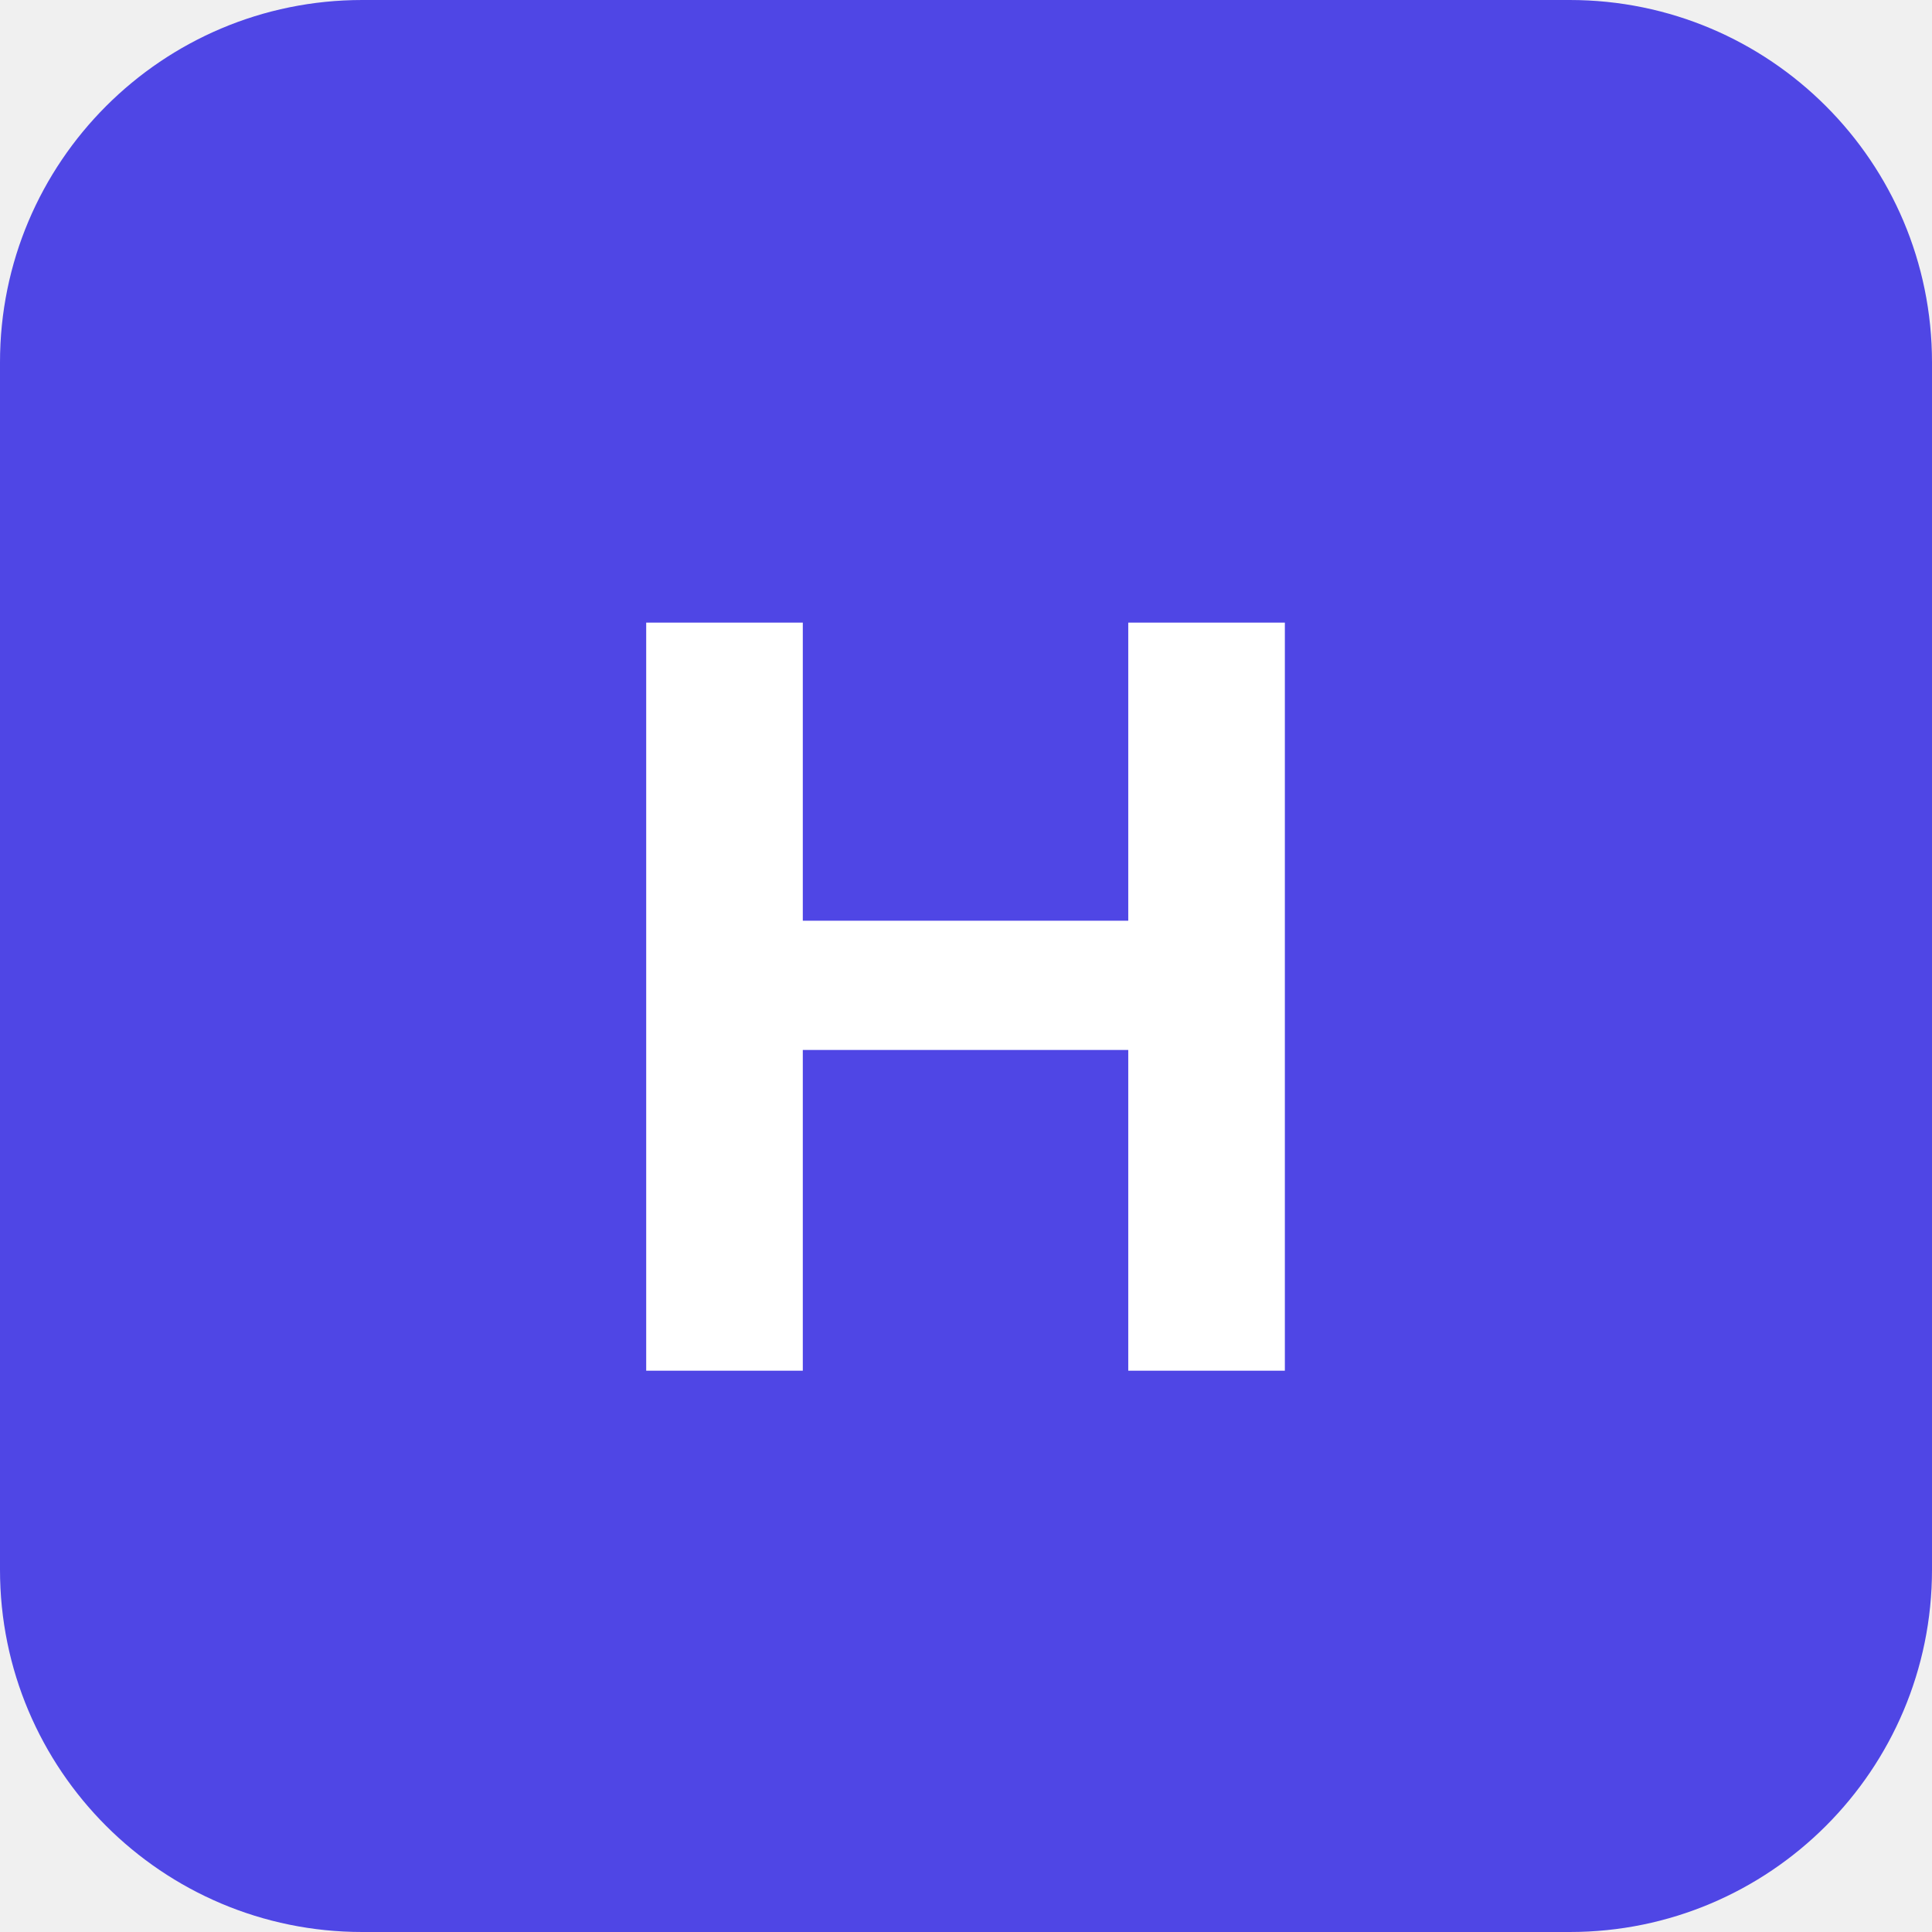
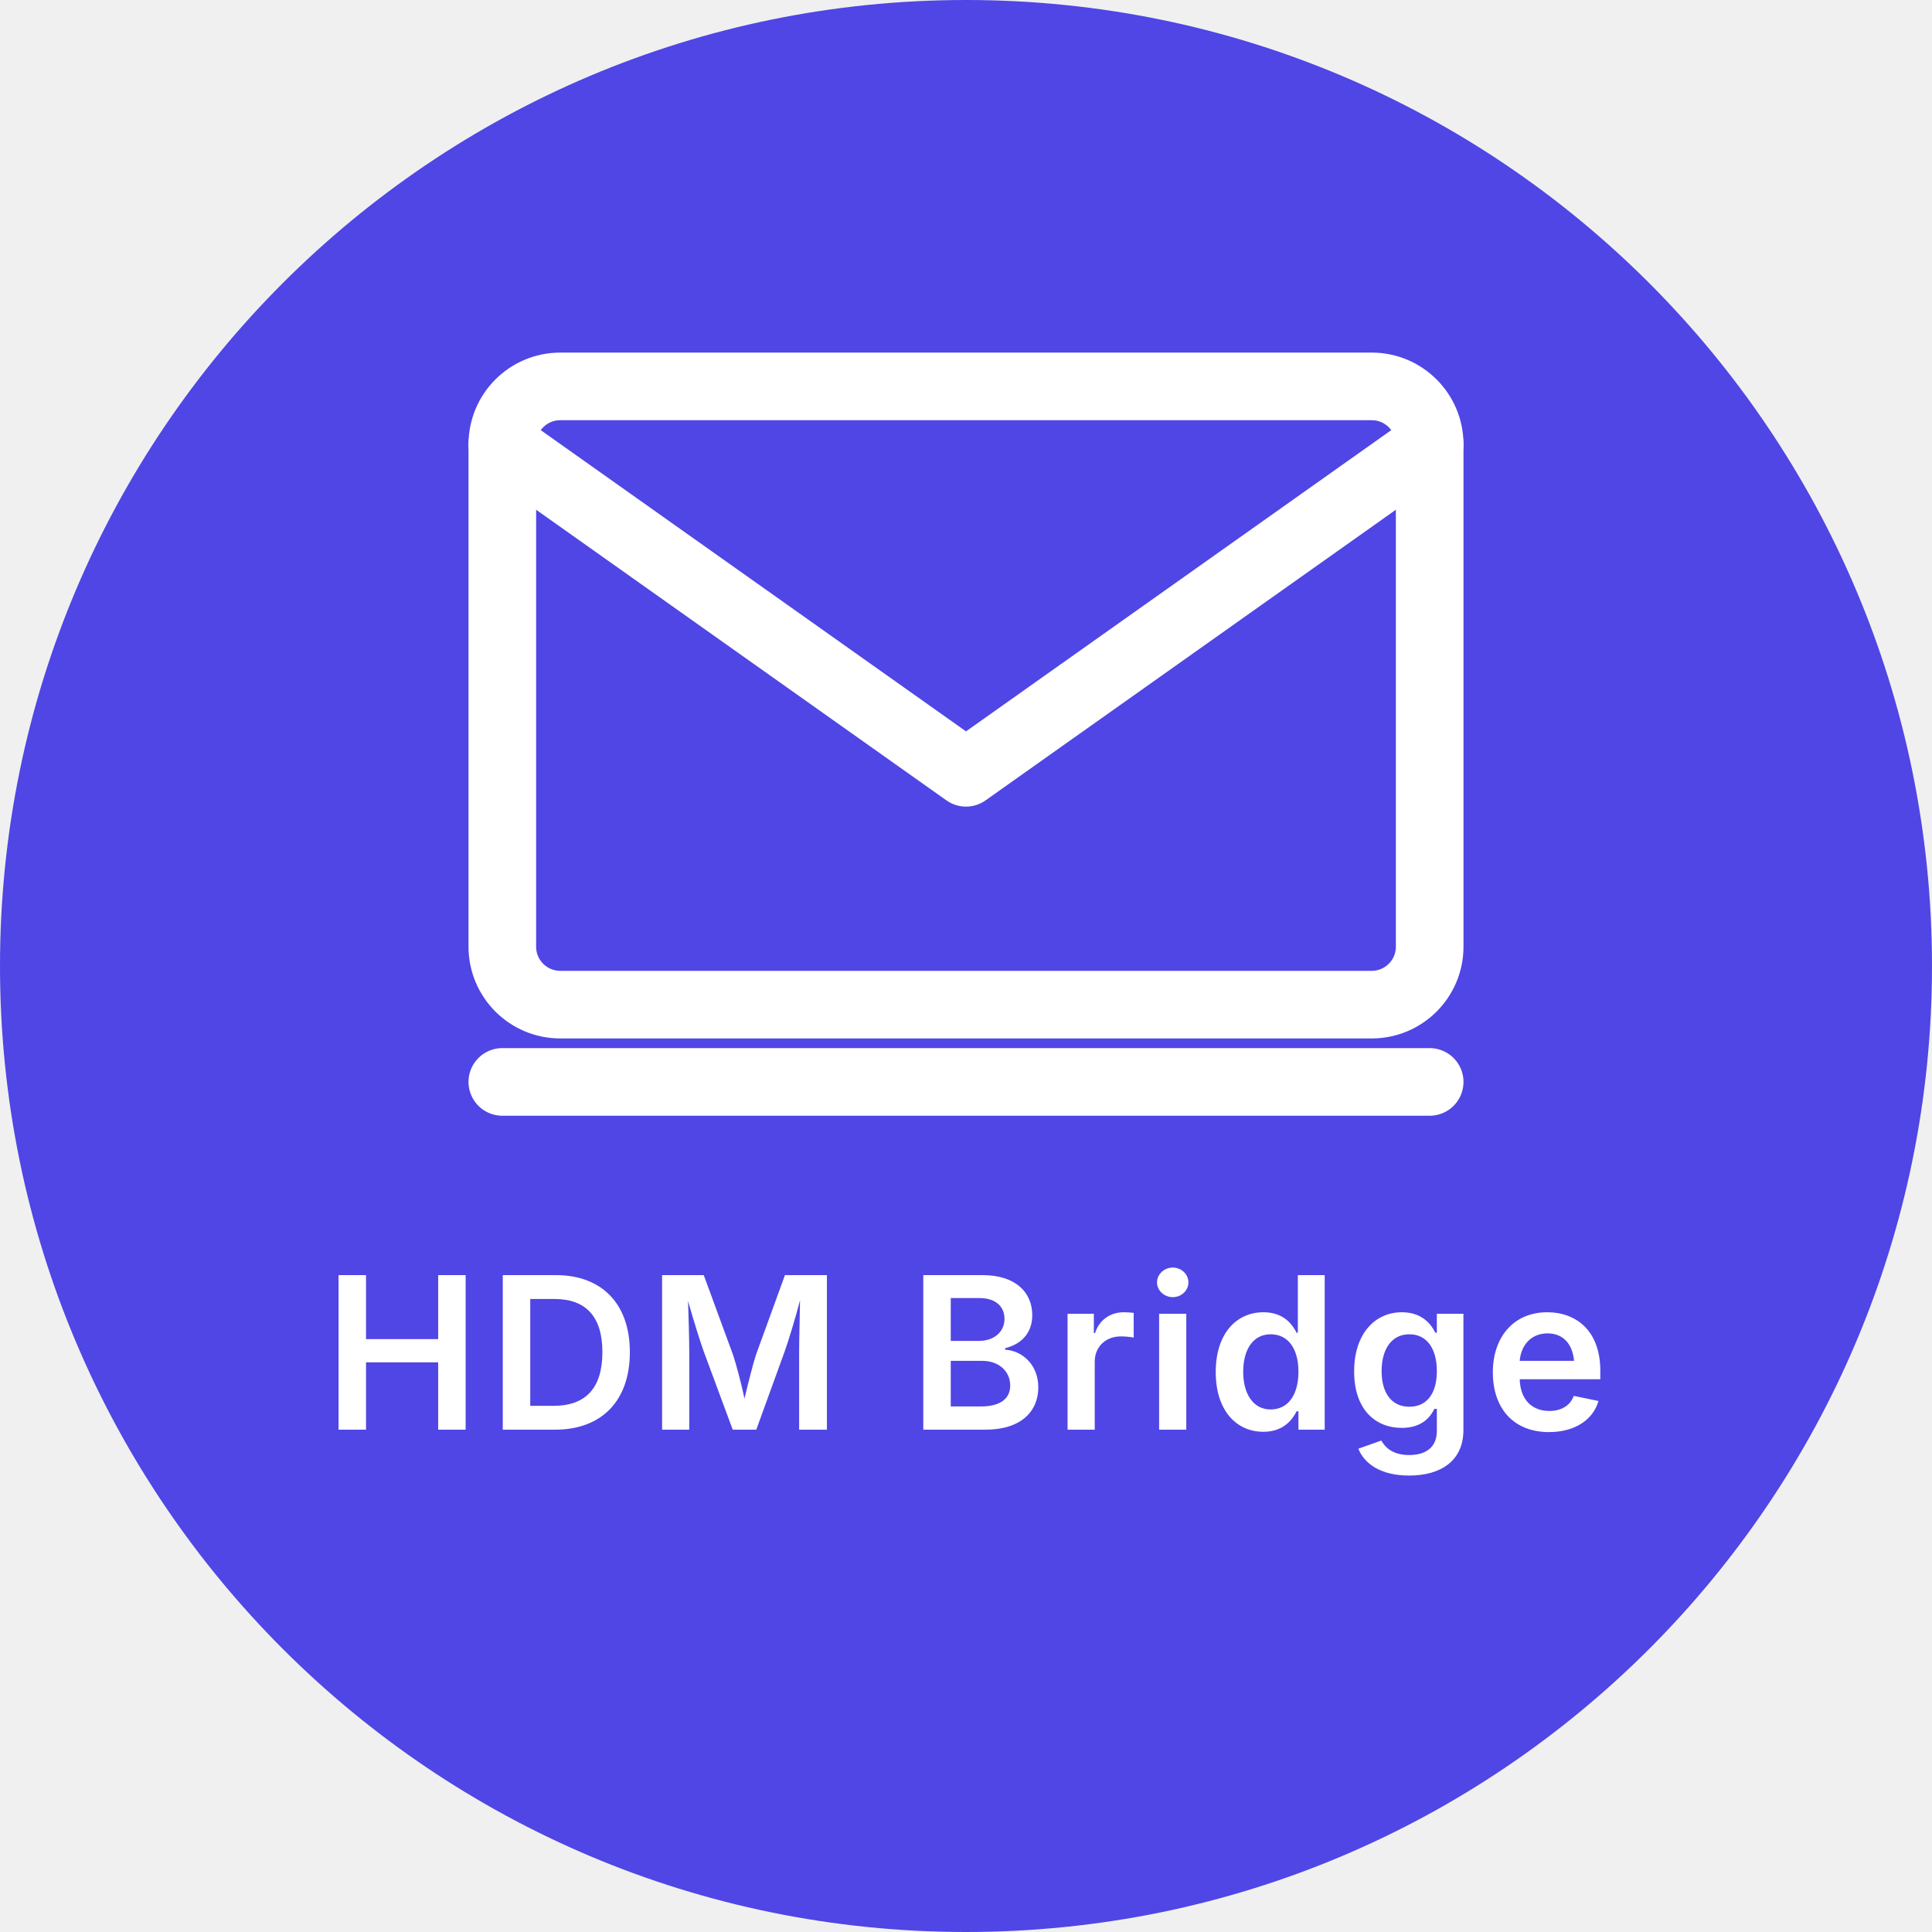
- <svg xmlns="http://www.w3.org/2000/svg" viewBox="0 0 32 32">
-   <rect width="32" height="32" rx="6" fill="#4F46E5" />
-   <text x="50%" y="55%" dominant-baseline="middle" text-anchor="middle" font-family="Arial" font-weight="bold" font-size="18" fill="white">H</text>
+ <svg xmlns="http://www.w3.org/2000/svg" viewBox="0 0 100 100">
+   <circle cx="50" cy="50" r="50" fill="#4f46e5" />
+   <rect x="26" y="20" width="48" height="32" rx="3" fill="none" stroke="#ffffff" stroke-width="3.5" />
+   <path d="M 26 23 L 50 40 L 74 23" fill="none" stroke="#ffffff" stroke-width="3.5" stroke-linejoin="round" stroke-linecap="round" />
+   <line x1="26" y1="56" x2="74" y2="56" stroke="#ffffff" stroke-width="3.5" stroke-linecap="round" />
+   <text x="50" y="74" font-size="11" text-anchor="middle" fill="#ffffff" font-family="Inter, system-ui, sans-serif" font-weight="600" letter-spacing="0.3">HDM Bridge</text>
</svg>
